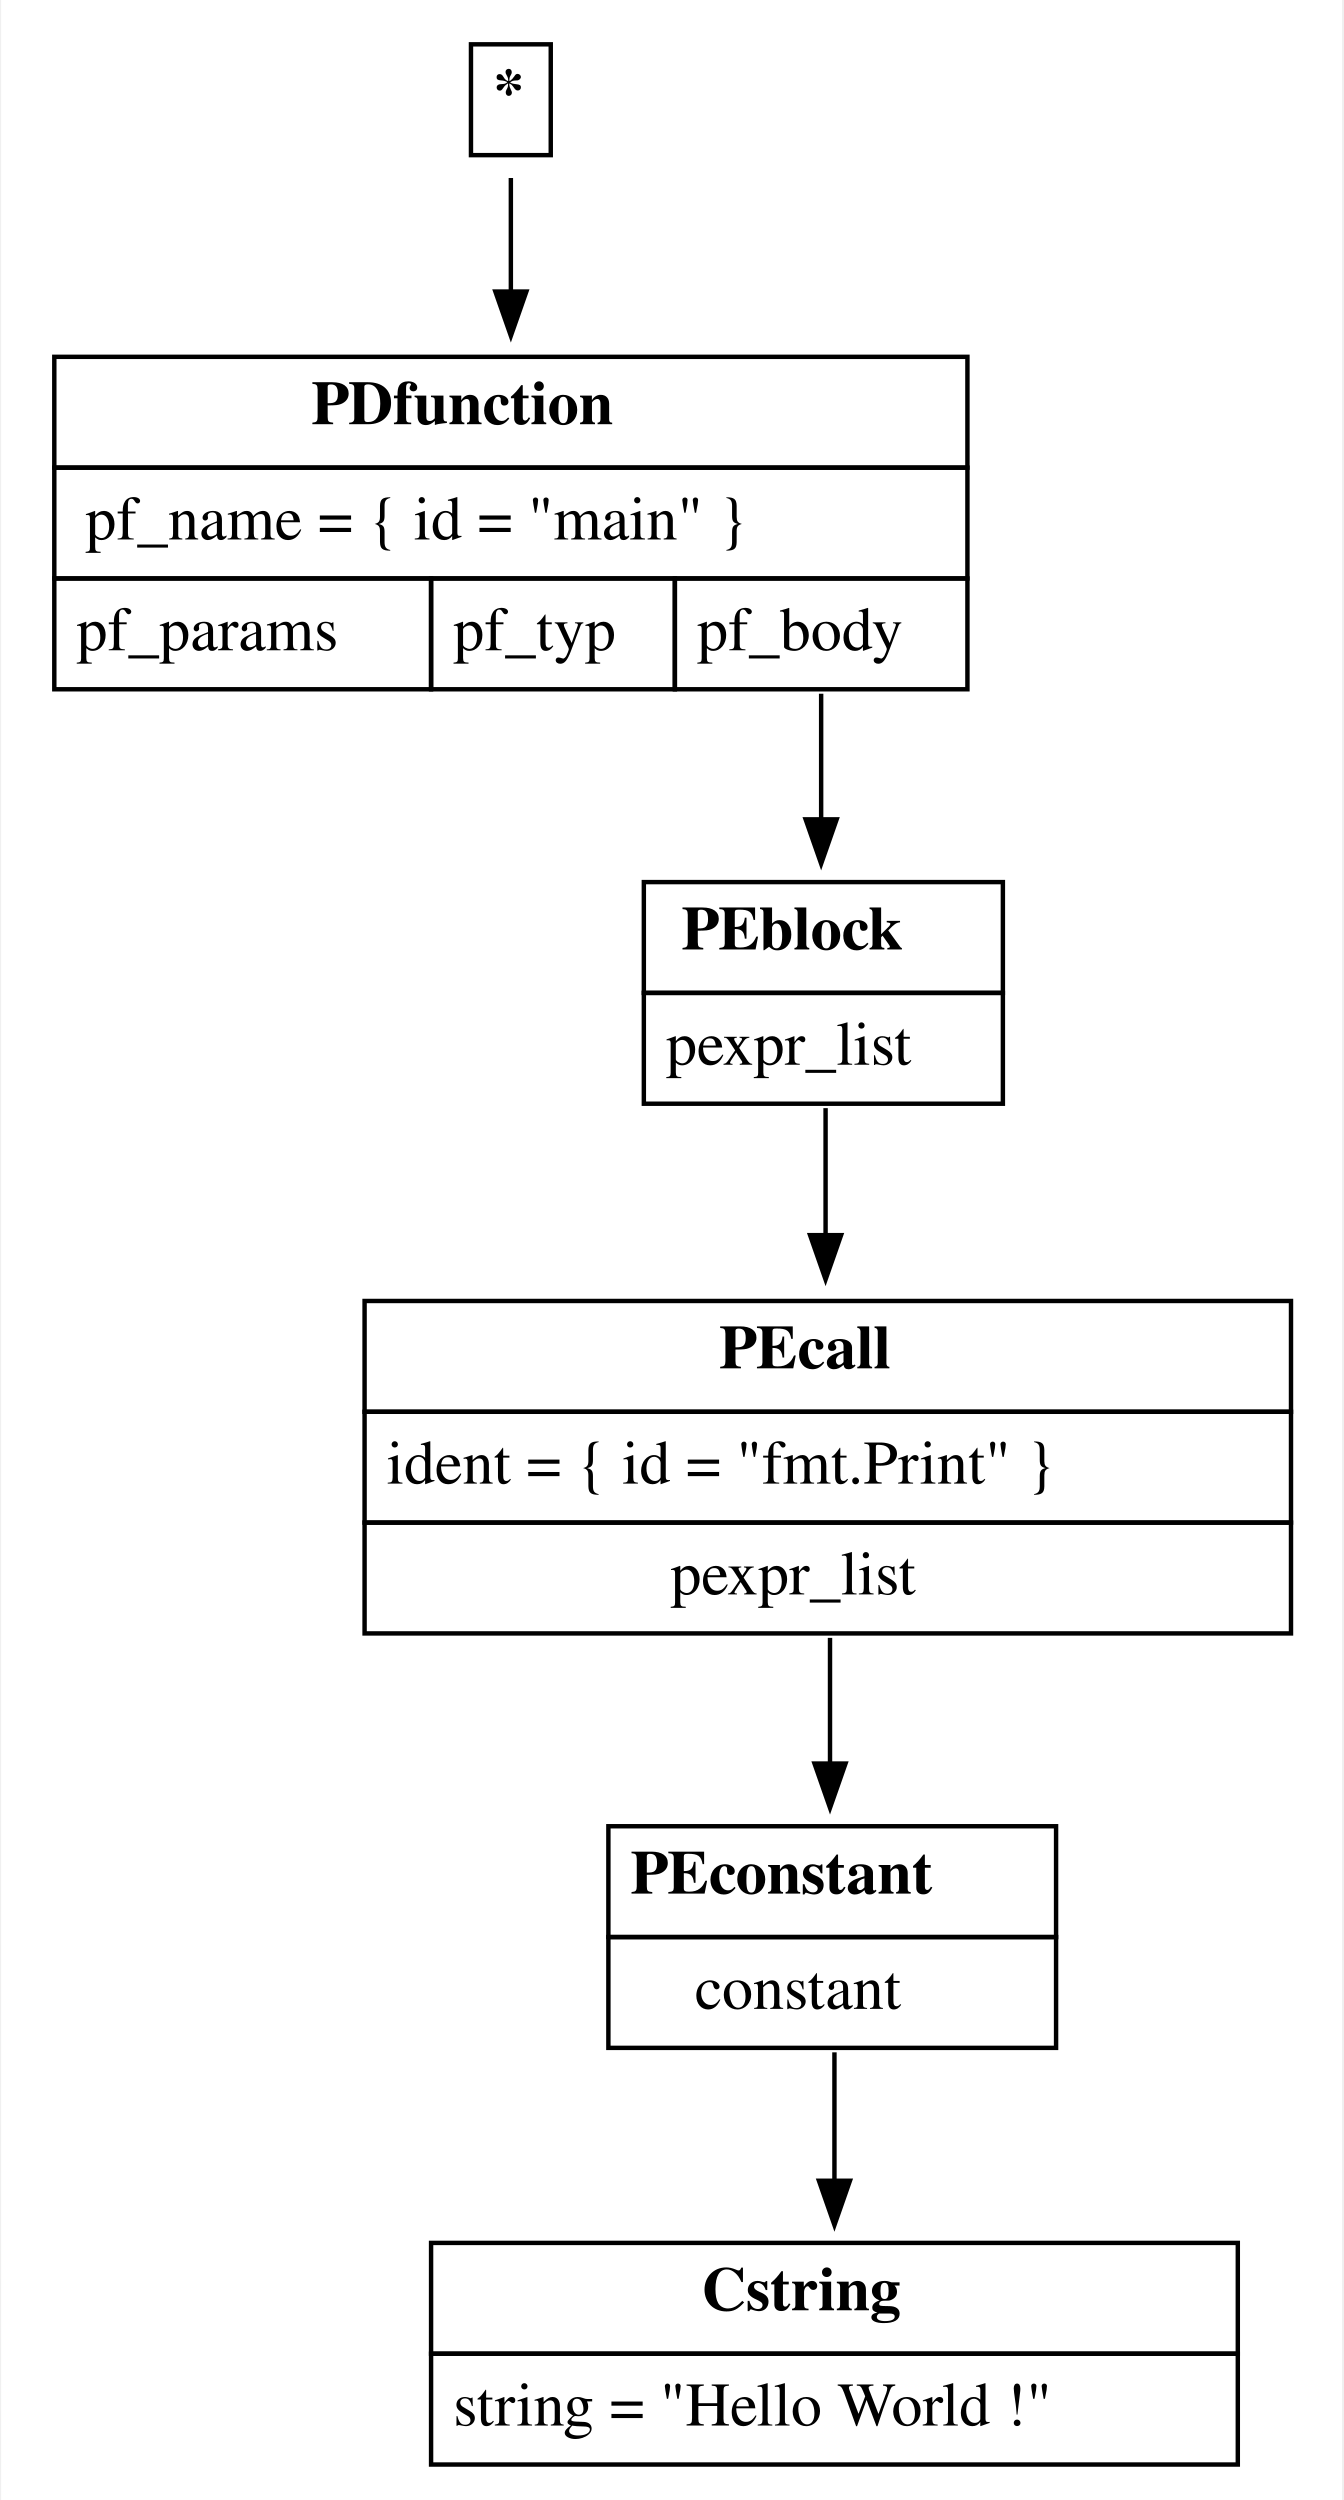
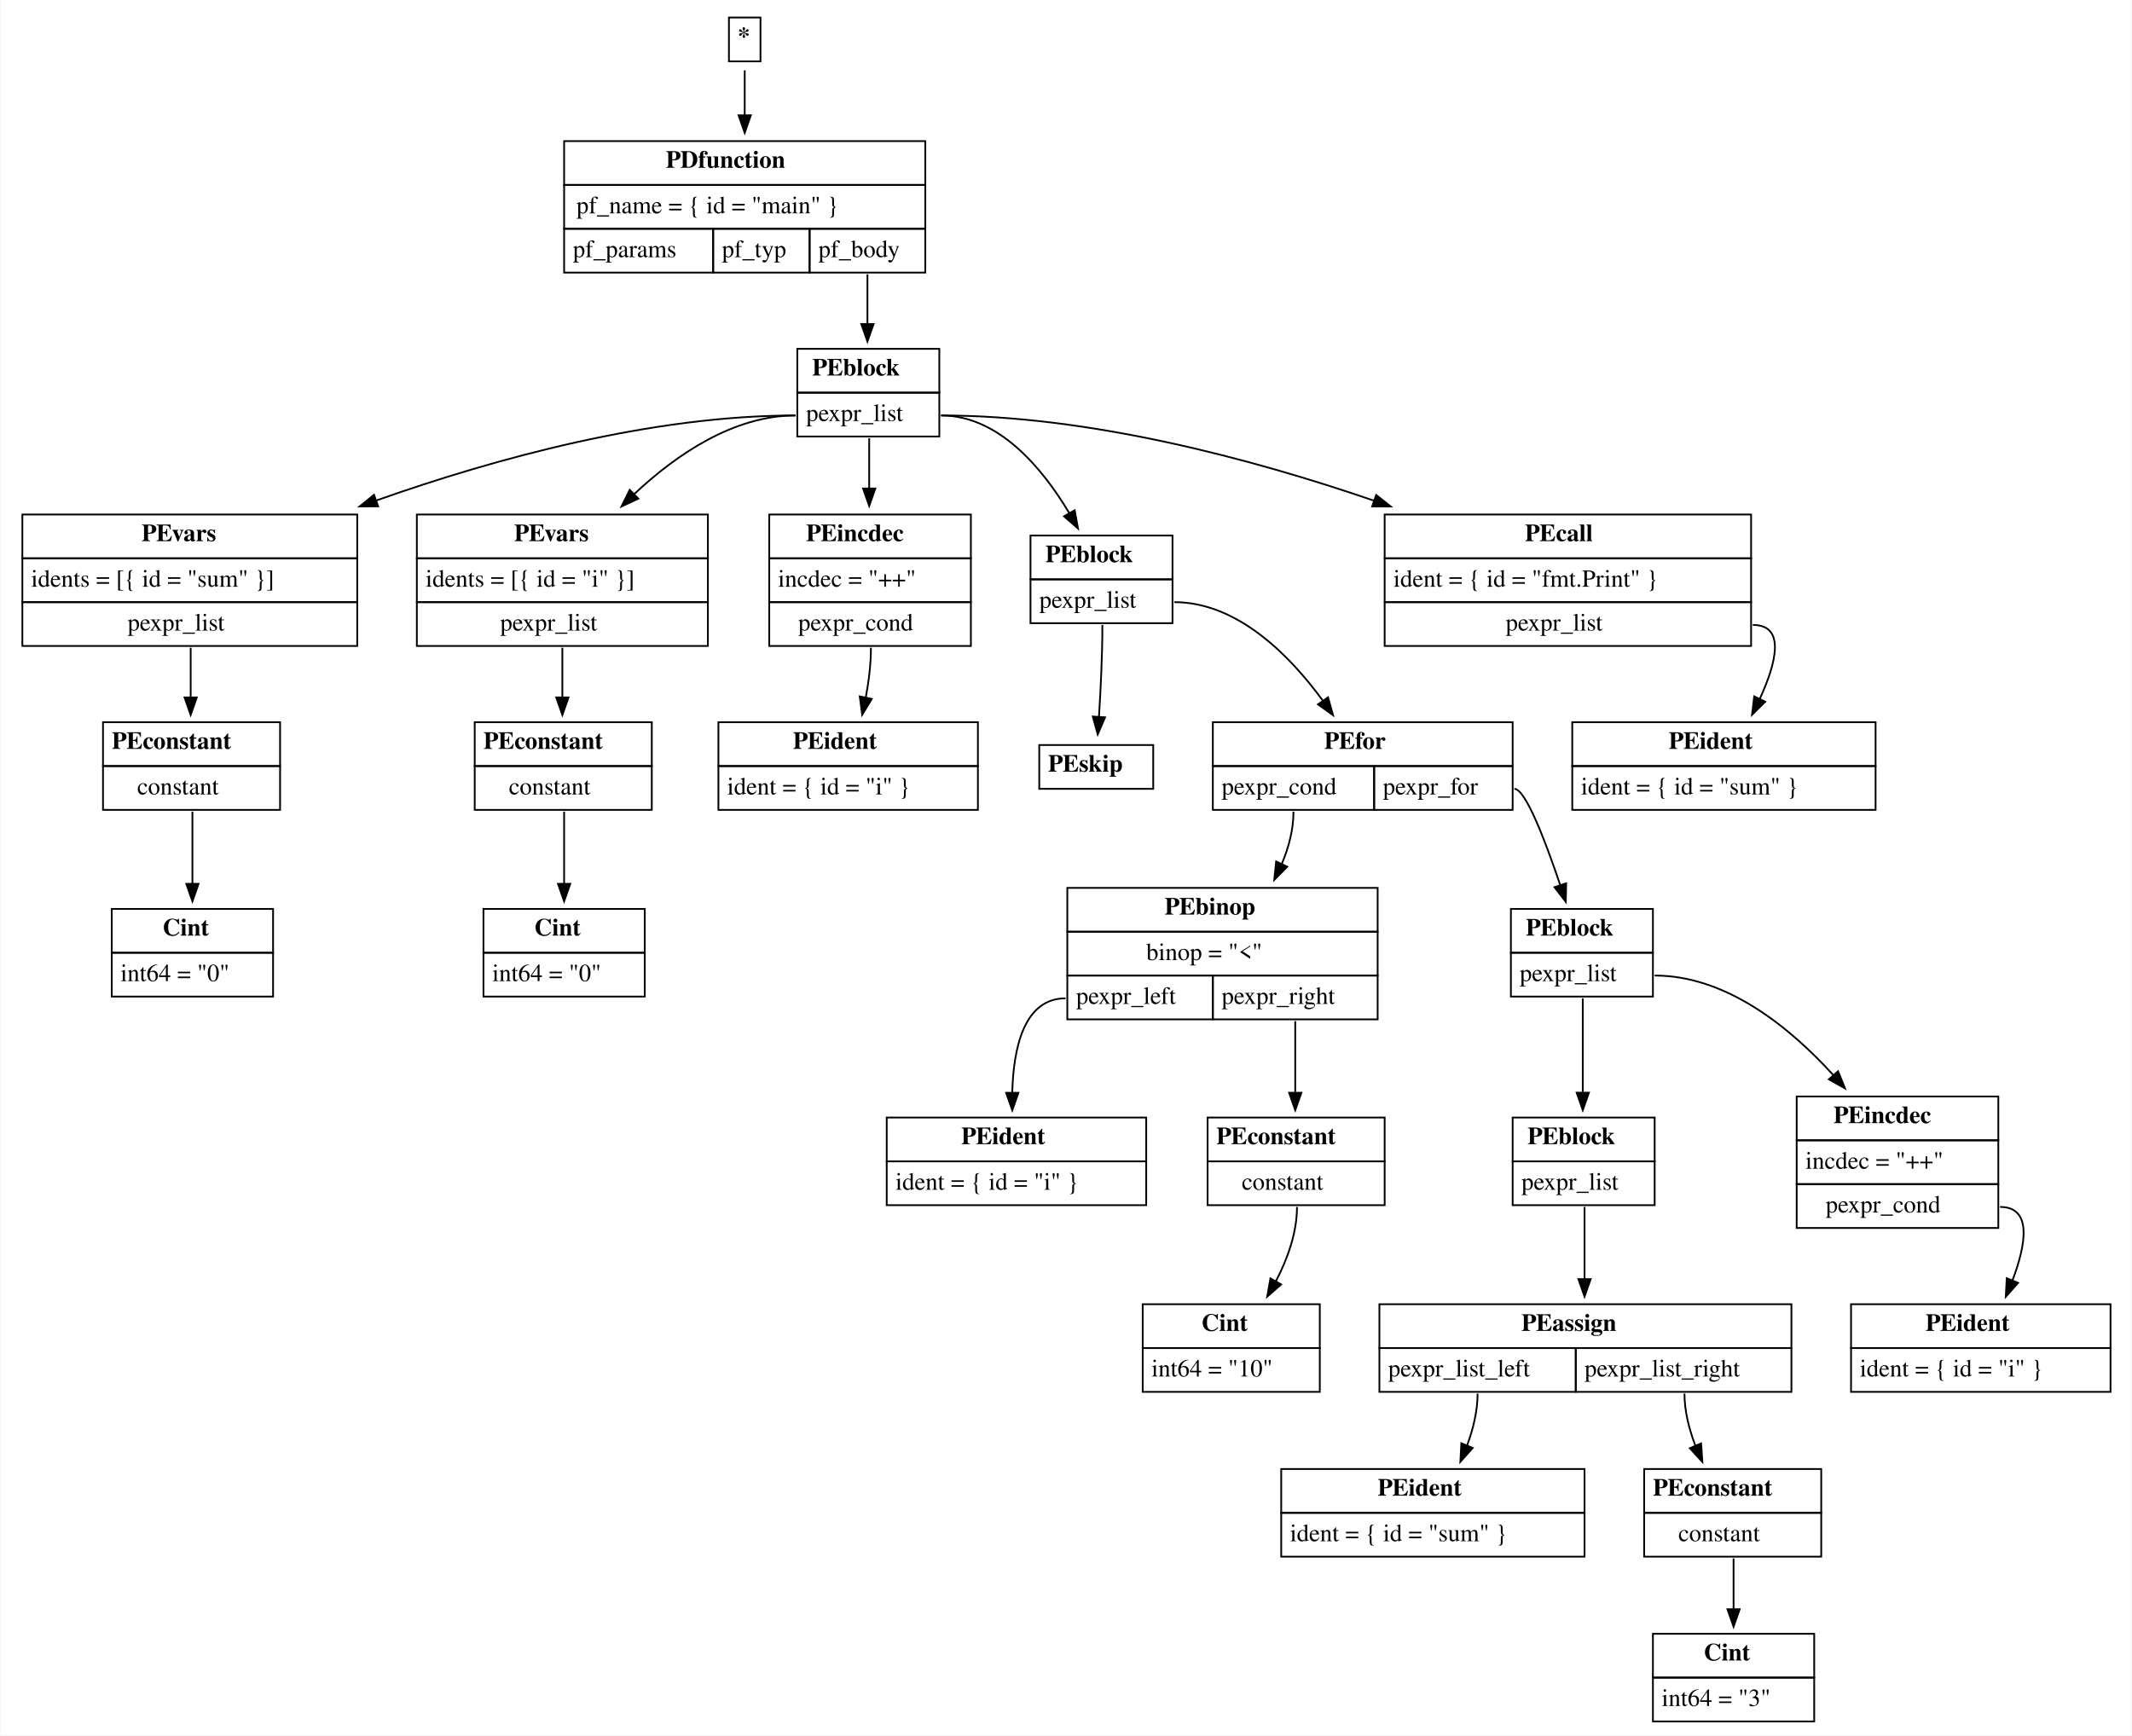
- <svg xmlns="http://www.w3.org/2000/svg" width="303pt" height="564pt" viewBox="0.00 0.00 302.50 564.00">
-   <g id="graph0" class="graph" transform="scale(1 1) rotate(0) translate(4 560)">
-     <polygon fill="white" stroke="transparent" points="-4,4 -4,-560 298.5,-560 298.5,4 -4,4" />
+ <svg xmlns="http://www.w3.org/2000/svg" width="1216pt" height="990pt" viewBox="0.00 0.00 1215.50 990.00">
+   <g id="graph0" class="graph" transform="scale(1 1) rotate(0) translate(4 986)">
+     <polygon fill="white" stroke="transparent" points="-4,4 -4,-986 1211.5,-986 1211.5,4 -4,4" />
    <g id="node1" class="node">
-       <polygon fill="none" stroke="black" points="102,-525 102,-550 120,-550 120,-525 102,-525" />
-       <text text-anchor="start" x="107" y="-534.8" font-family="Times,serif" font-weight="bold" font-size="14.00">*</text>
+       <polygon fill="none" stroke="black" points="411.5,-951 411.5,-976 429.5,-976 429.5,-951 411.5,-951" />
+       <text text-anchor="start" x="416.5" y="-960.8" font-family="Times,serif" font-weight="bold" font-size="14.00">*</text>
    </g>
    <g id="node2" class="node">
-       <polygon fill="none" stroke="black" points="8,-454.5 8,-479.5 214,-479.5 214,-454.5 8,-454.5" />
-       <text text-anchor="start" x="66" y="-464.3" font-family="Times,serif" font-weight="bold" font-size="14.00">PDfunction</text>
-       <polygon fill="none" stroke="black" points="8,-429.5 8,-454.5 214,-454.5 214,-429.5 8,-429.5" />
-       <text text-anchor="start" x="15" y="-438.3" font-family="Times,serif" font-size="14.00">pf_name = { id = "main" }</text>
-       <polygon fill="none" stroke="black" points="8,-404.5 8,-429.5 93,-429.5 93,-404.5 8,-404.5" />
-       <text text-anchor="start" x="13" y="-413.3" font-family="Times,serif" font-size="14.00">pf_params</text>
-       <polygon fill="none" stroke="black" points="93,-404.5 93,-429.5 148,-429.5 148,-404.5 93,-404.5" />
-       <text text-anchor="start" x="98" y="-413.3" font-family="Times,serif" font-size="14.00">pf_typ</text>
-       <polygon fill="none" stroke="black" points="148,-404.5 148,-429.5 214,-429.5 214,-404.5 148,-404.5" />
-       <text text-anchor="start" x="153" y="-413.3" font-family="Times,serif" font-size="14.00">pf_body</text>
+       <polygon fill="none" stroke="black" points="317.5,-880.5 317.5,-905.5 523.5,-905.5 523.5,-880.5 317.5,-880.5" />
+       <text text-anchor="start" x="375.5" y="-890.3" font-family="Times,serif" font-weight="bold" font-size="14.00">PDfunction</text>
+       <polygon fill="none" stroke="black" points="317.5,-855.5 317.5,-880.5 523.5,-880.5 523.5,-855.5 317.5,-855.5" />
+       <text text-anchor="start" x="324.5" y="-864.3" font-family="Times,serif" font-size="14.00">pf_name = { id = "main" }</text>
+       <polygon fill="none" stroke="black" points="317.5,-830.5 317.5,-855.5 402.5,-855.5 402.5,-830.5 317.5,-830.5" />
+       <text text-anchor="start" x="322.5" y="-839.3" font-family="Times,serif" font-size="14.00">pf_params</text>
+       <polygon fill="none" stroke="black" points="402.5,-830.5 402.5,-855.5 457.5,-855.5 457.5,-830.5 402.5,-830.5" />
+       <text text-anchor="start" x="407.5" y="-839.3" font-family="Times,serif" font-size="14.00">pf_typ</text>
+       <polygon fill="none" stroke="black" points="457.5,-830.5 457.5,-855.5 523.5,-855.5 523.5,-830.5 457.5,-830.5" />
+       <text text-anchor="start" x="462.5" y="-839.3" font-family="Times,serif" font-size="14.00">pf_body</text>
    </g>
    <g id="edge1" class="edge">
-       <path fill="none" stroke="black" d="M111,-519.85C111,-512.49 111,-503.48 111,-494.25" />
-       <polygon fill="black" stroke="black" points="114.5,-494.23 111,-484.23 107.5,-494.23 114.5,-494.23" />
+       <path fill="none" stroke="black" d="M420.5,-945.85C420.5,-938.49 420.5,-929.48 420.5,-920.25" />
+       <polygon fill="black" stroke="black" points="424,-920.23 420.5,-910.23 417,-920.23 424,-920.23" />
    </g>
    <g id="node3" class="node">
-       <polygon fill="none" stroke="black" points="141,-336 141,-361 222,-361 222,-336 141,-336" />
-       <text text-anchor="start" x="149.5" y="-345.8" font-family="Times,serif" font-weight="bold" font-size="14.00">PEblock</text>
-       <polygon fill="none" stroke="black" points="141,-311 141,-336 222,-336 222,-311 141,-311" />
-       <text text-anchor="start" x="146" y="-319.8" font-family="Times,serif" font-size="14.00">pexpr_list</text>
+       <polygon fill="none" stroke="black" points="450.5,-762 450.5,-787 531.5,-787 531.5,-762 450.5,-762" />
+       <text text-anchor="start" x="459" y="-771.8" font-family="Times,serif" font-weight="bold" font-size="14.00">PEblock</text>
+       <polygon fill="none" stroke="black" points="450.5,-737 450.5,-762 531.5,-762 531.5,-737 450.5,-737" />
+       <text text-anchor="start" x="455.5" y="-745.8" font-family="Times,serif" font-size="14.00">pexpr_list</text>
    </g>
    <g id="edge2" class="edge">
-       <path fill="none" stroke="black" d="M181,-403.5C181,-394.36 181,-384.51 181,-375.26" />
-       <polygon fill="black" stroke="black" points="184.5,-375.15 181,-365.15 177.5,-375.15 184.5,-375.15" />
+       <path fill="none" stroke="black" d="M490.5,-829.5C490.5,-820.36 490.5,-810.51 490.5,-801.26" />
+       <polygon fill="black" stroke="black" points="494,-801.15 490.5,-791.15 487,-801.15 494,-801.15" />
    </g>
    <g id="node4" class="node">
-       <polygon fill="none" stroke="black" points="78,-241.5 78,-266.5 287,-266.5 287,-241.5 78,-241.5" />
-       <text text-anchor="start" x="158" y="-251.3" font-family="Times,serif" font-weight="bold" font-size="14.00">PEcall</text>
-       <polygon fill="none" stroke="black" points="78,-216.5 78,-241.5 287,-241.5 287,-216.5 78,-216.5" />
-       <text text-anchor="start" x="83" y="-225.3" font-family="Times,serif" font-size="14.00">ident = { id = "fmt.Print" }</text>
-       <polygon fill="none" stroke="black" points="78,-191.5 78,-216.5 287,-216.5 287,-191.5 78,-191.5" />
-       <text text-anchor="start" x="147" y="-200.3" font-family="Times,serif" font-size="14.00">pexpr_list</text>
+       <polygon fill="none" stroke="black" points="8.5,-667.5 8.5,-692.5 199.5,-692.5 199.5,-667.5 8.5,-667.5" />
+       <text text-anchor="start" x="76.5" y="-677.3" font-family="Times,serif" font-weight="bold" font-size="14.00">PEvars</text>
+       <polygon fill="none" stroke="black" points="8.5,-642.5 8.5,-667.5 199.5,-667.5 199.5,-642.5 8.5,-642.5" />
+       <text text-anchor="start" x="13.5" y="-651.3" font-family="Times,serif" font-size="14.00">idents = [{ id = "sum" }]</text>
+       <polygon fill="none" stroke="black" points="8.5,-617.5 8.5,-642.5 199.5,-642.5 199.5,-617.5 8.5,-617.5" />
+       <text text-anchor="start" x="68.5" y="-626.3" font-family="Times,serif" font-size="14.00">pexpr_list</text>
    </g>
    <g id="edge3" class="edge">
-       <path fill="none" stroke="black" d="M182,-310C182,-300.78 182,-290.95 182,-281.47" />
-       <polygon fill="black" stroke="black" points="185.5,-281.35 182,-271.35 178.5,-281.35 185.5,-281.35" />
+       <path fill="none" stroke="black" d="M449.5,-749C367.42,-749 277.99,-724.4 210.61,-700.58" />
+       <polygon fill="black" stroke="black" points="211.43,-697.15 200.83,-697.07 209.07,-703.74 211.43,-697.15" />
+     </g>
+     <g id="node7" class="node">
+       <polygon fill="none" stroke="black" points="233.5,-667.5 233.5,-692.5 399.5,-692.5 399.5,-667.5 233.5,-667.5" />
+       <text text-anchor="start" x="289" y="-677.3" font-family="Times,serif" font-weight="bold" font-size="14.00">PEvars</text>
+       <polygon fill="none" stroke="black" points="233.5,-642.5 233.5,-667.5 399.5,-667.5 399.5,-642.5 233.5,-642.5" />
+       <text text-anchor="start" x="238.5" y="-651.3" font-family="Times,serif" font-size="14.00">idents = [{ id = "i" }]</text>
+       <polygon fill="none" stroke="black" points="233.5,-617.5 233.5,-642.5 399.5,-642.5 399.5,-617.5 233.5,-617.5" />
+       <text text-anchor="start" x="281" y="-626.3" font-family="Times,serif" font-size="14.00">pexpr_list</text>
+     </g>
+     <g id="edge6" class="edge">
+       <path fill="none" stroke="black" d="M449.5,-749C414.2,-749 381.54,-726.76 357.42,-704.1" />
+       <polygon fill="black" stroke="black" points="359.82,-701.55 350.22,-697.07 354.93,-706.56 359.82,-701.55" />
+     </g>
+     <g id="node10" class="node">
+       <polygon fill="none" stroke="black" points="434.5,-667.5 434.5,-692.5 549.5,-692.5 549.5,-667.5 434.5,-667.5" />
+       <text text-anchor="start" x="455.5" y="-677.3" font-family="Times,serif" font-weight="bold" font-size="14.00">PEincdec</text>
+       <polygon fill="none" stroke="black" points="434.5,-642.5 434.5,-667.5 549.5,-667.5 549.5,-642.5 434.5,-642.5" />
+       <text text-anchor="start" x="439.5" y="-651.3" font-family="Times,serif" font-size="14.00">incdec = "++"</text>
+       <polygon fill="none" stroke="black" points="434.5,-617.5 434.5,-642.5 549.5,-642.5 549.5,-617.5 434.5,-617.5" />
+       <text text-anchor="start" x="451" y="-626.3" font-family="Times,serif" font-size="14.00">pexpr_cond</text>
+     </g>
+     <g id="edge9" class="edge">
+       <path fill="none" stroke="black" d="M491.5,-736C491.5,-726.78 491.5,-716.95 491.5,-707.47" />
+       <polygon fill="black" stroke="black" points="495,-707.35 491.5,-697.35 488,-707.35 495,-707.35" />
+     </g>
+     <g id="node12" class="node">
+       <polygon fill="none" stroke="black" points="583.5,-655.5 583.5,-680.5 664.5,-680.5 664.5,-655.5 583.5,-655.5" />
+       <text text-anchor="start" x="592" y="-665.3" font-family="Times,serif" font-weight="bold" font-size="14.00">PEblock</text>
+       <polygon fill="none" stroke="black" points="583.5,-630.5 583.5,-655.5 664.5,-655.5 664.5,-630.5 583.5,-630.5" />
+       <text text-anchor="start" x="588.5" y="-639.3" font-family="Times,serif" font-size="14.00">pexpr_list</text>
+     </g>
+     <g id="edge11" class="edge">
+       <path fill="none" stroke="black" d="M532.5,-749C565.25,-749 590.14,-719.18 605.55,-693.4" />
+       <polygon fill="black" stroke="black" points="608.71,-694.93 610.6,-684.5 602.62,-691.47 608.71,-694.93" />
+     </g>
+     <g id="node27" class="node">
+       <polygon fill="none" stroke="black" points="785.5,-667.5 785.5,-692.5 994.5,-692.5 994.5,-667.5 785.5,-667.5" />
+       <text text-anchor="start" x="865.5" y="-677.3" font-family="Times,serif" font-weight="bold" font-size="14.00">PEcall</text>
+       <polygon fill="none" stroke="black" points="785.5,-642.5 785.5,-667.5 994.5,-667.5 994.5,-642.5 785.5,-642.5" />
+       <text text-anchor="start" x="790.5" y="-651.3" font-family="Times,serif" font-size="14.00">ident = { id = "fmt.Print" }</text>
+       <polygon fill="none" stroke="black" points="785.5,-617.5 785.5,-642.5 994.5,-642.5 994.5,-617.5 785.5,-617.5" />
+       <text text-anchor="start" x="854.5" y="-626.3" font-family="Times,serif" font-size="14.00">pexpr_list</text>
+     </g>
+     <g id="edge26" class="edge">
+       <path fill="none" stroke="black" d="M532.5,-749C617.19,-749 709.68,-724.3 779.29,-700.43" />
+       <polygon fill="black" stroke="black" points="780.66,-703.66 788.96,-697.07 778.36,-697.05 780.66,-703.66" />
    </g>
    <g id="node5" class="node">
-       <polygon fill="none" stroke="black" points="133,-123 133,-148 234,-148 234,-123 133,-123" />
-       <text text-anchor="start" x="138" y="-132.8" font-family="Times,serif" font-weight="bold" font-size="14.00">PEconstant</text>
-       <polygon fill="none" stroke="black" points="133,-98 133,-123 234,-123 234,-98 133,-98" />
-       <text text-anchor="start" x="152.5" y="-106.8" font-family="Times,serif" font-size="14.00">constant</text>
+       <polygon fill="none" stroke="black" points="54.5,-549 54.5,-574 155.5,-574 155.5,-549 54.5,-549" />
+       <text text-anchor="start" x="59.5" y="-558.8" font-family="Times,serif" font-weight="bold" font-size="14.00">PEconstant</text>
+       <polygon fill="none" stroke="black" points="54.5,-524 54.5,-549 155.5,-549 155.5,-524 54.5,-524" />
+       <text text-anchor="start" x="74" y="-532.8" font-family="Times,serif" font-size="14.00">constant</text>
    </g>
    <g id="edge4" class="edge">
-       <path fill="none" stroke="black" d="M183,-190.5C183,-181.36 183,-171.51 183,-162.26" />
-       <polygon fill="black" stroke="black" points="186.5,-162.15 183,-152.15 179.5,-162.15 186.5,-162.15" />
+       <path fill="none" stroke="black" d="M104.5,-616.5C104.5,-607.36 104.5,-597.51 104.5,-588.26" />
+       <polygon fill="black" stroke="black" points="108,-588.15 104.5,-578.15 101,-588.15 108,-588.15" />
    </g>
    <g id="node6" class="node">
-       <polygon fill="none" stroke="black" points="93,-29 93,-54 275,-54 275,-29 93,-29" />
-       <text text-anchor="start" x="154" y="-38.8" font-family="Times,serif" font-weight="bold" font-size="14.00">Cstring</text>
-       <polygon fill="none" stroke="black" points="93,-4 93,-29 275,-29 275,-4 93,-4" />
-       <text text-anchor="start" x="98" y="-12.8" font-family="Times,serif" font-size="14.00">string = "Hello World !"</text>
+       <polygon fill="none" stroke="black" points="59.5,-442.5 59.5,-467.5 151.5,-467.5 151.5,-442.5 59.5,-442.5" />
+       <text text-anchor="start" x="88.5" y="-452.3" font-family="Times,serif" font-weight="bold" font-size="14.00">Cint</text>
+       <polygon fill="none" stroke="black" points="59.5,-417.5 59.5,-442.5 151.5,-442.5 151.5,-417.5 59.5,-417.5" />
+       <text text-anchor="start" x="64.5" y="-426.3" font-family="Times,serif" font-size="14.00">int64 = "0"</text>
    </g>
    <g id="edge5" class="edge">
-       <path fill="none" stroke="black" d="M184,-97C184,-87.7 184,-77.68 184,-68.29" />
-       <polygon fill="black" stroke="black" points="187.5,-68.03 184,-58.03 180.5,-68.03 187.5,-68.03" />
+       <path fill="none" stroke="black" d="M105.5,-523C105.5,-509.6 105.5,-494.94 105.5,-481.89" />
+       <polygon fill="black" stroke="black" points="109,-481.83 105.5,-471.83 102,-481.83 109,-481.83" />
+     </g>
+     <g id="node8" class="node">
+       <polygon fill="none" stroke="black" points="266.5,-549 266.5,-574 367.5,-574 367.5,-549 266.5,-549" />
+       <text text-anchor="start" x="271.5" y="-558.8" font-family="Times,serif" font-weight="bold" font-size="14.00">PEconstant</text>
+       <polygon fill="none" stroke="black" points="266.5,-524 266.5,-549 367.5,-549 367.5,-524 266.5,-524" />
+       <text text-anchor="start" x="286" y="-532.8" font-family="Times,serif" font-size="14.00">constant</text>
+     </g>
+     <g id="edge7" class="edge">
+       <path fill="none" stroke="black" d="M316.5,-616.5C316.5,-607.36 316.5,-597.51 316.5,-588.26" />
+       <polygon fill="black" stroke="black" points="320,-588.15 316.5,-578.15 313,-588.15 320,-588.15" />
+     </g>
+     <g id="node9" class="node">
+       <polygon fill="none" stroke="black" points="271.5,-442.5 271.5,-467.5 363.5,-467.5 363.5,-442.5 271.5,-442.5" />
+       <text text-anchor="start" x="300.5" y="-452.3" font-family="Times,serif" font-weight="bold" font-size="14.00">Cint</text>
+       <polygon fill="none" stroke="black" points="271.5,-417.5 271.5,-442.5 363.5,-442.5 363.5,-417.5 271.5,-417.5" />
+       <text text-anchor="start" x="276.5" y="-426.3" font-family="Times,serif" font-size="14.00">int64 = "0"</text>
+     </g>
+     <g id="edge8" class="edge">
+       <path fill="none" stroke="black" d="M317.5,-523C317.5,-509.6 317.5,-494.94 317.5,-481.89" />
+       <polygon fill="black" stroke="black" points="321,-481.83 317.5,-471.83 314,-481.83 321,-481.83" />
+     </g>
+     <g id="node11" class="node">
+       <polygon fill="none" stroke="black" points="405.5,-549 405.5,-574 553.5,-574 553.5,-549 405.5,-549" />
+       <text text-anchor="start" x="448" y="-558.8" font-family="Times,serif" font-weight="bold" font-size="14.00">PEident</text>
+       <polygon fill="none" stroke="black" points="405.5,-524 405.5,-549 553.5,-549 553.5,-524 405.5,-524" />
+       <text text-anchor="start" x="410.5" y="-532.8" font-family="Times,serif" font-size="14.00">ident = { id = "i" }</text>
+     </g>
+     <g id="edge10" class="edge">
+       <path fill="none" stroke="black" d="M492.5,-616.5C492.5,-607.27 491.28,-597.45 489.58,-588.27" />
+       <polygon fill="black" stroke="black" points="492.96,-587.32 487.51,-578.24 486.11,-588.74 492.96,-587.32" />
+     </g>
+     <g id="node13" class="node">
+       <polygon fill="none" stroke="black" points="588.5,-536 588.5,-561 653.5,-561 653.5,-536 588.5,-536" />
+       <text text-anchor="start" x="593.5" y="-545.8" font-family="Times,serif" font-weight="bold" font-size="14.00">PEskip</text>
+     </g>
+     <g id="edge12" class="edge">
+       <path fill="none" stroke="black" d="M624.5,-629.5C624.5,-612.15 623.54,-592.7 622.56,-577.38" />
+       <polygon fill="black" stroke="black" points="626.03,-576.79 621.85,-567.05 619.04,-577.26 626.03,-576.79" />
+     </g>
+     <g id="node14" class="node">
+       <polygon fill="none" stroke="black" points="687.5,-549 687.5,-574 858.5,-574 858.5,-549 687.5,-549" />
+       <text text-anchor="start" x="751" y="-558.8" font-family="Times,serif" font-weight="bold" font-size="14.00">PEfor</text>
+       <polygon fill="none" stroke="black" points="687.5,-524 687.5,-549 779.5,-549 779.5,-524 687.5,-524" />
+       <text text-anchor="start" x="692.5" y="-532.8" font-family="Times,serif" font-size="14.00">pexpr_cond</text>
+       <polygon fill="none" stroke="black" points="779.5,-524 779.5,-549 858.5,-549 858.5,-524 779.5,-524" />
+       <text text-anchor="start" x="784.5" y="-532.8" font-family="Times,serif" font-size="14.00">pexpr_for</text>
+     </g>
+     <g id="edge13" class="edge">
+       <path fill="none" stroke="black" d="M665.5,-642.5C701.51,-642.5 731.37,-612.15 750.31,-586.22" />
+       <polygon fill="black" stroke="black" points="753.2,-588.2 756.07,-578 747.47,-584.18 753.2,-588.2" />
+     </g>
+     <g id="node15" class="node">
+       <polygon fill="none" stroke="black" points="604.5,-454.5 604.5,-479.5 781.5,-479.5 781.5,-454.5 604.5,-454.5" />
+       <text text-anchor="start" x="660" y="-464.3" font-family="Times,serif" font-weight="bold" font-size="14.00">PEbinop</text>
+       <polygon fill="none" stroke="black" points="604.5,-429.5 604.5,-454.5 781.5,-454.5 781.5,-429.5 604.5,-429.5" />
+       <text text-anchor="start" x="649.5" y="-438.3" font-family="Times,serif" font-size="14.00">binop = "&lt;"</text>
+       <polygon fill="none" stroke="black" points="604.5,-404.5 604.5,-429.5 687.5,-429.5 687.5,-404.5 604.5,-404.5" />
+       <text text-anchor="start" x="609.5" y="-413.3" font-family="Times,serif" font-size="14.00">pexpr_left</text>
+       <polygon fill="none" stroke="black" points="687.5,-404.5 687.5,-429.5 781.5,-429.5 781.5,-404.5 687.5,-404.5" />
+       <text text-anchor="start" x="692.5" y="-413.3" font-family="Times,serif" font-size="14.00">pexpr_right</text>
+     </g>
+     <g id="edge14" class="edge">
+       <path fill="none" stroke="black" d="M733.5,-523C733.5,-512.87 730.84,-502.73 726.87,-493.26" />
+       <polygon fill="black" stroke="black" points="729.94,-491.58 722.51,-484.03 723.61,-494.57 729.94,-491.58" />
+     </g>
+     <g id="node19" class="node">
+       <polygon fill="none" stroke="black" points="857.5,-442.5 857.5,-467.5 938.5,-467.5 938.5,-442.5 857.5,-442.5" />
+       <text text-anchor="start" x="866" y="-452.3" font-family="Times,serif" font-weight="bold" font-size="14.00">PEblock</text>
+       <polygon fill="none" stroke="black" points="857.5,-417.5 857.5,-442.5 938.5,-442.5 938.5,-417.5 857.5,-417.5" />
+       <text text-anchor="start" x="862.5" y="-426.3" font-family="Times,serif" font-size="14.00">pexpr_list</text>
+     </g>
+     <g id="edge18" class="edge">
+       <path fill="none" stroke="black" d="M859.5,-536C865.75,-536 877.01,-506.7 885.65,-481.07" />
+       <polygon fill="black" stroke="black" points="889,-482.1 888.82,-471.5 882.35,-479.9 889,-482.1" />
+     </g>
+     <g id="node16" class="node">
+       <polygon fill="none" stroke="black" points="501.5,-323.5 501.5,-348.5 649.5,-348.5 649.5,-323.5 501.5,-323.5" />
+       <text text-anchor="start" x="544" y="-333.3" font-family="Times,serif" font-weight="bold" font-size="14.00">PEident</text>
+       <polygon fill="none" stroke="black" points="501.5,-298.5 501.5,-323.5 649.5,-323.5 649.5,-298.5 501.5,-298.5" />
+       <text text-anchor="start" x="506.5" y="-307.3" font-family="Times,serif" font-size="14.00">ident = { id = "i" }</text>
+     </g>
+     <g id="edge15" class="edge">
+       <path fill="none" stroke="black" d="M603.5,-416.5C579.73,-416.5 573.74,-388.04 573.1,-362.78" />
+       <polygon fill="black" stroke="black" points="576.6,-362.61 573.11,-352.6 569.6,-362.6 576.6,-362.61" />
+     </g>
+     <g id="node17" class="node">
+       <polygon fill="none" stroke="black" points="684.5,-323.5 684.5,-348.5 785.5,-348.5 785.5,-323.5 684.5,-323.5" />
+       <text text-anchor="start" x="689.5" y="-333.3" font-family="Times,serif" font-weight="bold" font-size="14.00">PEconstant</text>
+       <polygon fill="none" stroke="black" points="684.5,-298.5 684.5,-323.5 785.5,-323.5 785.5,-298.5 684.5,-298.5" />
+       <text text-anchor="start" x="704" y="-307.3" font-family="Times,serif" font-size="14.00">constant</text>
+     </g>
+     <g id="edge16" class="edge">
+       <path fill="none" stroke="black" d="M734.5,-403.5C734.5,-390.32 734.5,-375.9 734.5,-363.04" />
+       <polygon fill="black" stroke="black" points="738,-362.65 734.5,-352.65 731,-362.65 738,-362.65" />
+     </g>
+     <g id="node18" class="node">
+       <polygon fill="none" stroke="black" points="647.5,-217 647.5,-242 748.5,-242 748.5,-217 647.5,-217" />
+       <text text-anchor="start" x="681" y="-226.8" font-family="Times,serif" font-weight="bold" font-size="14.00">Cint</text>
+       <polygon fill="none" stroke="black" points="647.5,-192 647.5,-217 748.5,-217 748.5,-192 647.5,-192" />
+       <text text-anchor="start" x="652.5" y="-200.8" font-family="Times,serif" font-size="14.00">int64 = "10"</text>
+     </g>
+     <g id="edge17" class="edge">
+       <path fill="none" stroke="black" d="M735.5,-297.5C735.5,-282.85 730.18,-268.04 723.53,-255.23" />
+       <polygon fill="black" stroke="black" points="726.45,-253.3 718.5,-246.29 720.35,-256.73 726.45,-253.3" />
+     </g>
+     <g id="node20" class="node">
+       <polygon fill="none" stroke="black" points="858.5,-323.5 858.5,-348.5 939.5,-348.5 939.5,-323.5 858.5,-323.5" />
+       <text text-anchor="start" x="867" y="-333.3" font-family="Times,serif" font-weight="bold" font-size="14.00">PEblock</text>
+       <polygon fill="none" stroke="black" points="858.5,-298.5 858.5,-323.5 939.5,-323.5 939.5,-298.5 858.5,-298.5" />
+       <text text-anchor="start" x="863.5" y="-307.3" font-family="Times,serif" font-size="14.00">pexpr_list</text>
+     </g>
+     <g id="edge19" class="edge">
+       <path fill="none" stroke="black" d="M898.5,-416.5C898.5,-398.94 898.5,-379.5 898.5,-363.03" />
+       <polygon fill="black" stroke="black" points="902,-362.69 898.5,-352.69 895,-362.69 902,-362.69" />
+     </g>
+     <g id="node25" class="node">
+       <polygon fill="none" stroke="black" points="1020.5,-335.5 1020.5,-360.5 1135.5,-360.5 1135.5,-335.5 1020.5,-335.5" />
+       <text text-anchor="start" x="1041.5" y="-345.3" font-family="Times,serif" font-weight="bold" font-size="14.00">PEincdec</text>
+       <polygon fill="none" stroke="black" points="1020.5,-310.5 1020.5,-335.5 1135.5,-335.5 1135.5,-310.5 1020.5,-310.5" />
+       <text text-anchor="start" x="1025.5" y="-319.3" font-family="Times,serif" font-size="14.00">incdec = "++"</text>
+       <polygon fill="none" stroke="black" points="1020.5,-285.5 1020.5,-310.5 1135.5,-310.5 1135.5,-285.5 1020.5,-285.5" />
+       <text text-anchor="start" x="1037" y="-294.3" font-family="Times,serif" font-size="14.00">pexpr_cond</text>
+     </g>
+     <g id="edge24" class="edge">
+       <path fill="none" stroke="black" d="M939.5,-429.5C980.09,-429.5 1016.2,-400.38 1041.29,-372.81" />
+       <polygon fill="black" stroke="black" points="1044.1,-374.92 1048.07,-365.1 1038.84,-370.29 1044.1,-374.92" />
+     </g>
+     <g id="node21" class="node">
+       <polygon fill="none" stroke="black" points="782.5,-217 782.5,-242 1017.5,-242 1017.5,-217 782.5,-217" />
+       <text text-anchor="start" x="863.5" y="-226.8" font-family="Times,serif" font-weight="bold" font-size="14.00">PEassign</text>
+       <polygon fill="none" stroke="black" points="782.5,-192 782.5,-217 894.5,-217 894.5,-192 782.5,-192" />
+       <text text-anchor="start" x="787.5" y="-200.8" font-family="Times,serif" font-size="14.00">pexpr_list_left</text>
+       <polygon fill="none" stroke="black" points="894.5,-192 894.5,-217 1017.5,-217 1017.5,-192 894.5,-192" />
+       <text text-anchor="start" x="899.5" y="-200.8" font-family="Times,serif" font-size="14.00">pexpr_list_right</text>
+     </g>
+     <g id="edge20" class="edge">
+       <path fill="none" stroke="black" d="M899.5,-297.5C899.5,-284.1 899.5,-269.44 899.5,-256.39" />
+       <polygon fill="black" stroke="black" points="903,-256.33 899.5,-246.33 896,-256.33 903,-256.33" />
+     </g>
+     <g id="node22" class="node">
+       <polygon fill="none" stroke="black" points="726.5,-123 726.5,-148 899.5,-148 899.5,-123 726.5,-123" />
+       <text text-anchor="start" x="781.5" y="-132.8" font-family="Times,serif" font-weight="bold" font-size="14.00">PEident</text>
+       <polygon fill="none" stroke="black" points="726.5,-98 726.5,-123 899.5,-123 899.5,-98 726.5,-98" />
+       <text text-anchor="start" x="731.5" y="-106.8" font-family="Times,serif" font-size="14.00">ident = { id = "sum" }</text>
+     </g>
+     <g id="edge21" class="edge">
+       <path fill="none" stroke="black" d="M838.5,-191C838.5,-181.09 836,-170.88 832.55,-161.51" />
+       <polygon fill="black" stroke="black" points="835.71,-160.02 828.67,-152.1 829.24,-162.68 835.71,-160.02" />
+     </g>
+     <g id="node23" class="node">
+       <polygon fill="none" stroke="black" points="933.5,-123 933.5,-148 1034.5,-148 1034.5,-123 933.5,-123" />
+       <text text-anchor="start" x="938.5" y="-132.8" font-family="Times,serif" font-weight="bold" font-size="14.00">PEconstant</text>
+       <polygon fill="none" stroke="black" points="933.5,-98 933.5,-123 1034.5,-123 1034.5,-98 933.5,-98" />
+       <text text-anchor="start" x="953" y="-106.8" font-family="Times,serif" font-size="14.00">constant</text>
+     </g>
+     <g id="edge22" class="edge">
+       <path fill="none" stroke="black" d="M956.5,-191C956.5,-181.04 959.1,-170.81 962.68,-161.44" />
+       <polygon fill="black" stroke="black" points="965.99,-162.6 966.71,-152.03 959.56,-159.85 965.99,-162.6" />
+     </g>
+     <g id="node24" class="node">
+       <polygon fill="none" stroke="black" points="938.5,-29 938.5,-54 1030.5,-54 1030.5,-29 938.5,-29" />
+       <text text-anchor="start" x="967.5" y="-38.8" font-family="Times,serif" font-weight="bold" font-size="14.00">Cint</text>
+       <polygon fill="none" stroke="black" points="938.5,-4 938.5,-29 1030.5,-29 1030.5,-4 938.5,-4" />
+       <text text-anchor="start" x="943.5" y="-12.8" font-family="Times,serif" font-size="14.00">int64 = "3"</text>
+     </g>
+     <g id="edge23" class="edge">
+       <path fill="none" stroke="black" d="M984.5,-97C984.5,-87.7 984.5,-77.68 984.5,-68.29" />
+       <polygon fill="black" stroke="black" points="988,-68.03 984.5,-58.03 981,-68.03 988,-68.03" />
+     </g>
+     <g id="node26" class="node">
+       <polygon fill="none" stroke="black" points="1051.5,-217 1051.5,-242 1199.5,-242 1199.5,-217 1051.5,-217" />
+       <text text-anchor="start" x="1094" y="-226.8" font-family="Times,serif" font-weight="bold" font-size="14.00">PEident</text>
+       <polygon fill="none" stroke="black" points="1051.5,-192 1051.5,-217 1199.5,-217 1199.5,-192 1051.5,-192" />
+       <text text-anchor="start" x="1056.5" y="-200.8" font-family="Times,serif" font-size="14.00">ident = { id = "i" }</text>
+     </g>
+     <g id="edge25" class="edge">
+       <path fill="none" stroke="black" d="M1136.5,-297.5C1154.99,-297.5 1151.36,-276.15 1143.57,-255.57" />
+       <polygon fill="black" stroke="black" points="1146.78,-254.19 1139.76,-246.25 1140.3,-256.83 1146.78,-254.19" />
+     </g>
+     <g id="node28" class="node">
+       <polygon fill="none" stroke="black" points="892.5,-549 892.5,-574 1065.5,-574 1065.5,-549 892.5,-549" />
+       <text text-anchor="start" x="947.5" y="-558.8" font-family="Times,serif" font-weight="bold" font-size="14.00">PEident</text>
+       <polygon fill="none" stroke="black" points="892.5,-524 892.5,-549 1065.5,-549 1065.5,-524 892.5,-524" />
+       <text text-anchor="start" x="897.5" y="-532.8" font-family="Times,serif" font-size="14.00">ident = { id = "sum" }</text>
+     </g>
+     <g id="edge27" class="edge">
+       <path fill="none" stroke="black" d="M995.5,-629.5C1014.31,-629.5 1008.93,-607.95 999.44,-587.29" />
+       <polygon fill="black" stroke="black" points="1002.56,-585.7 995.03,-578.25 996.27,-588.77 1002.56,-585.7" />
    </g>
  </g>
</svg>
